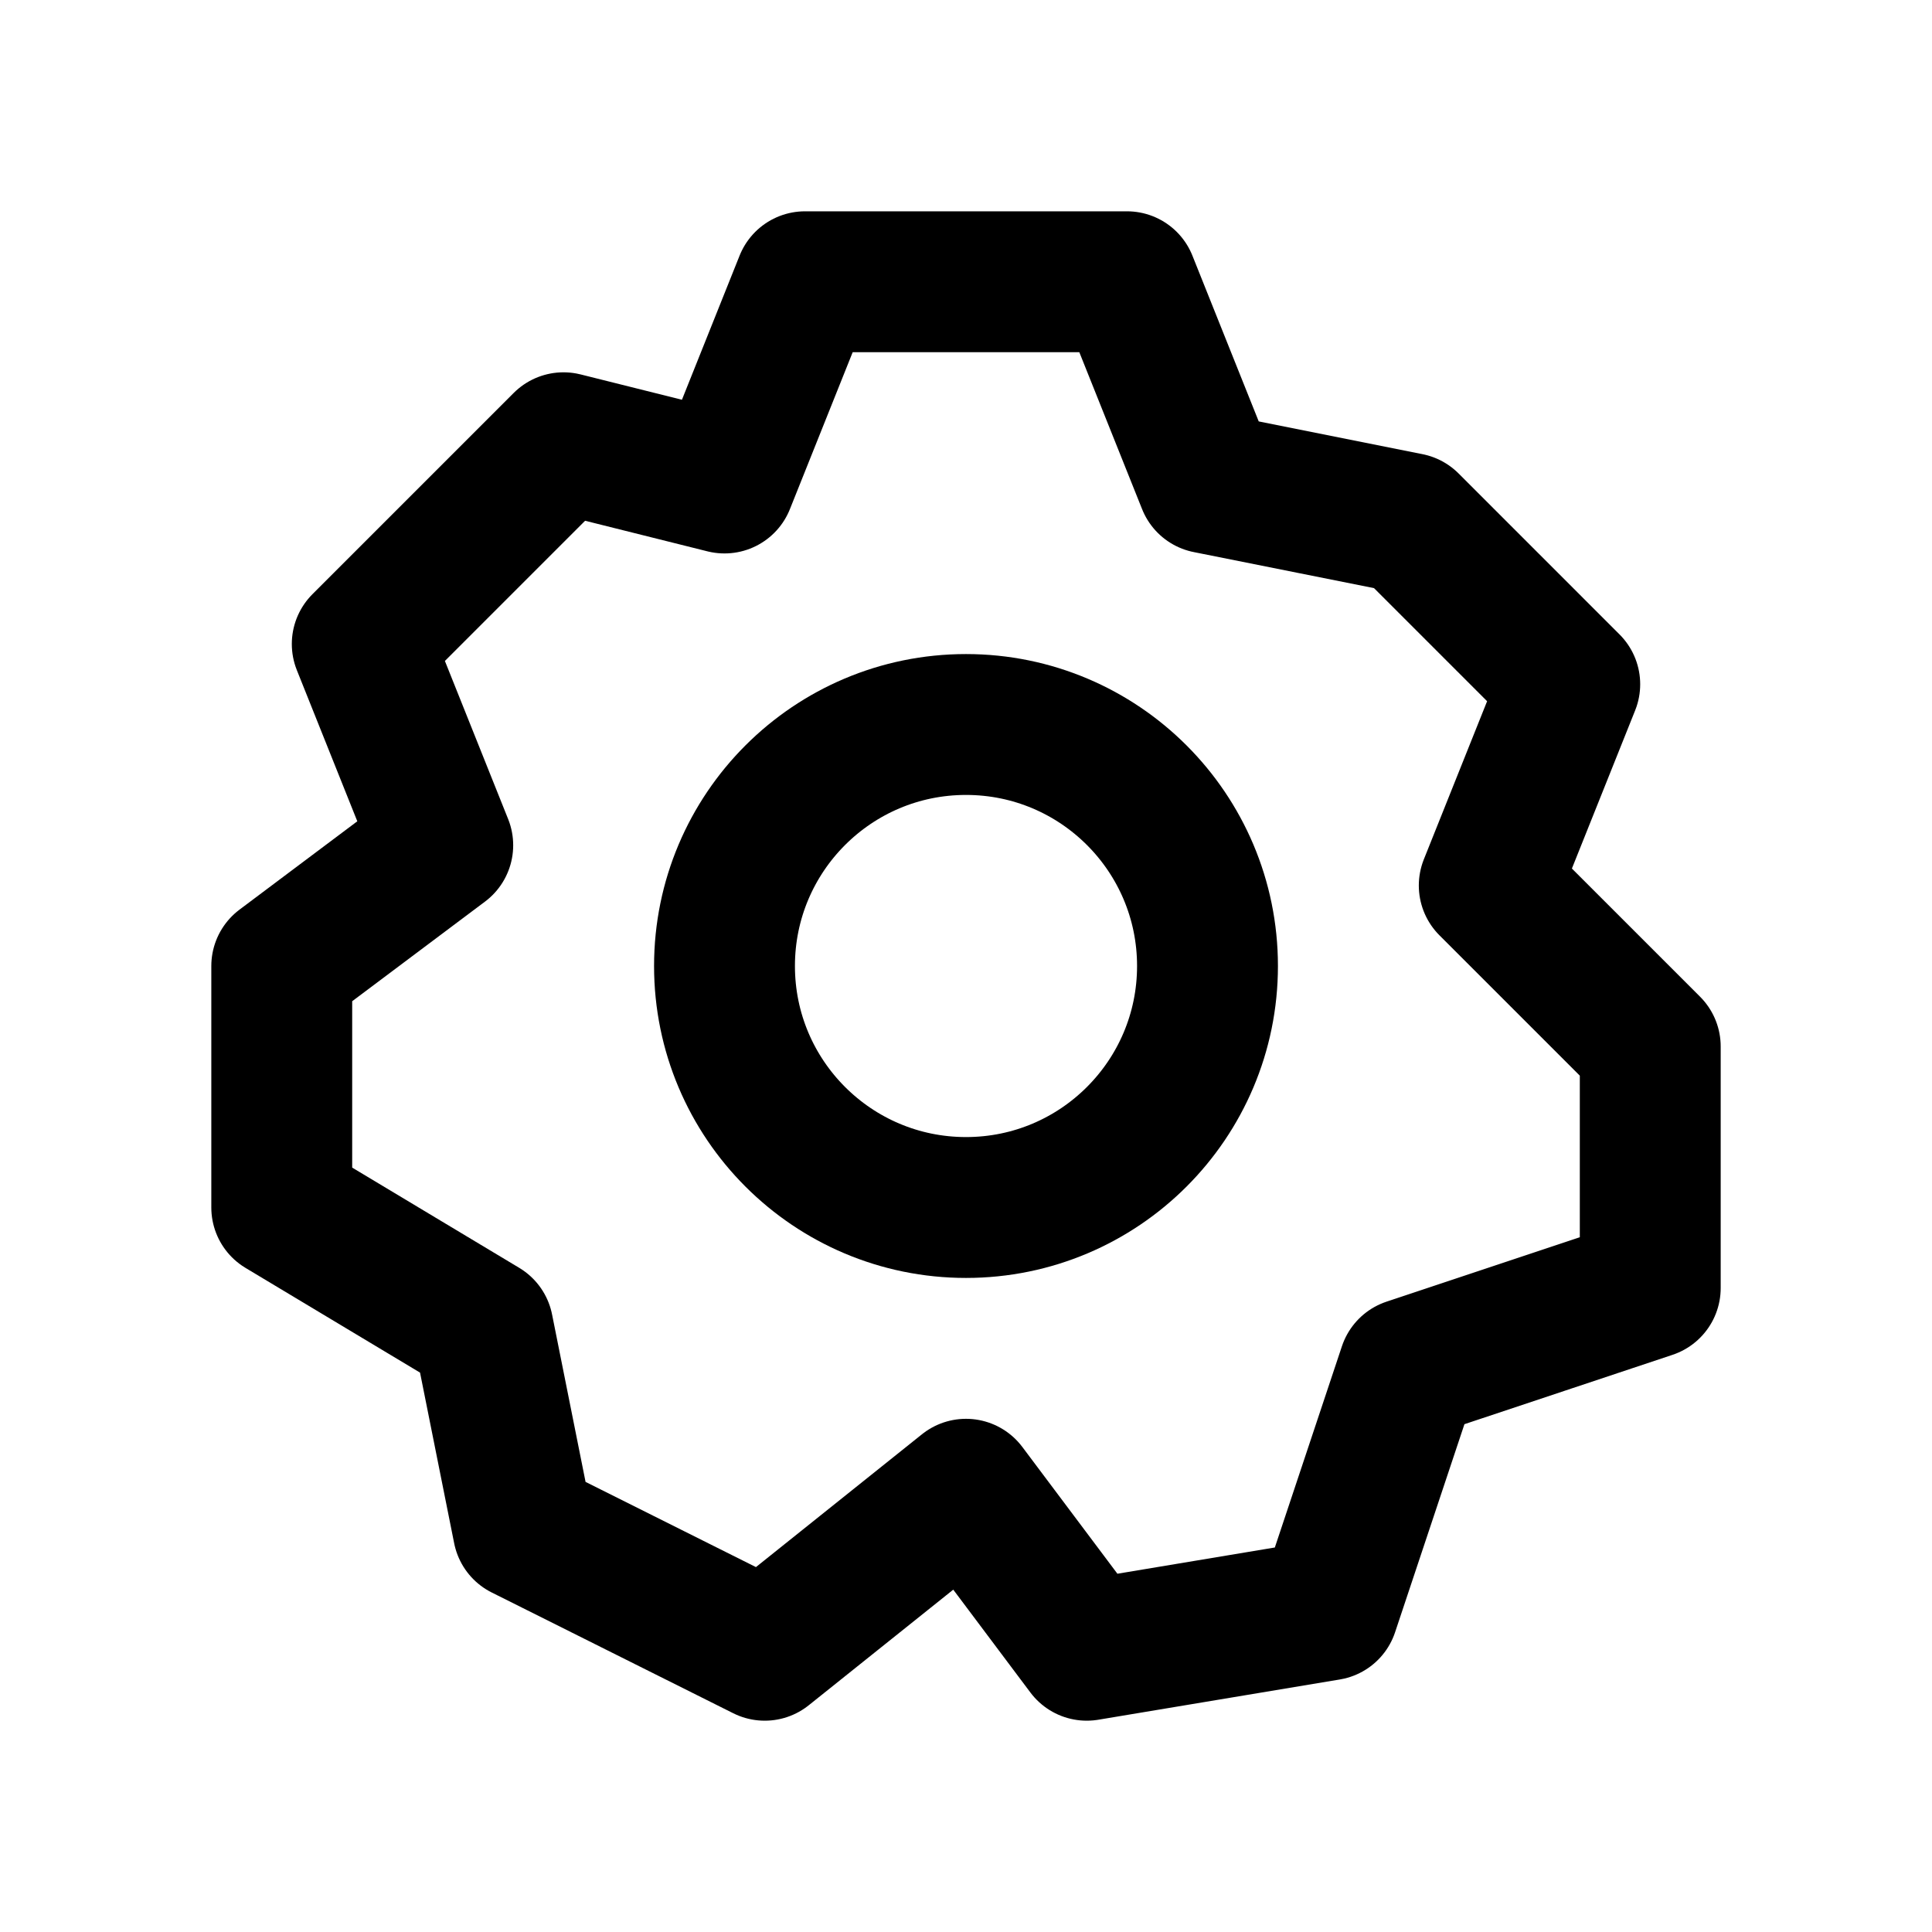
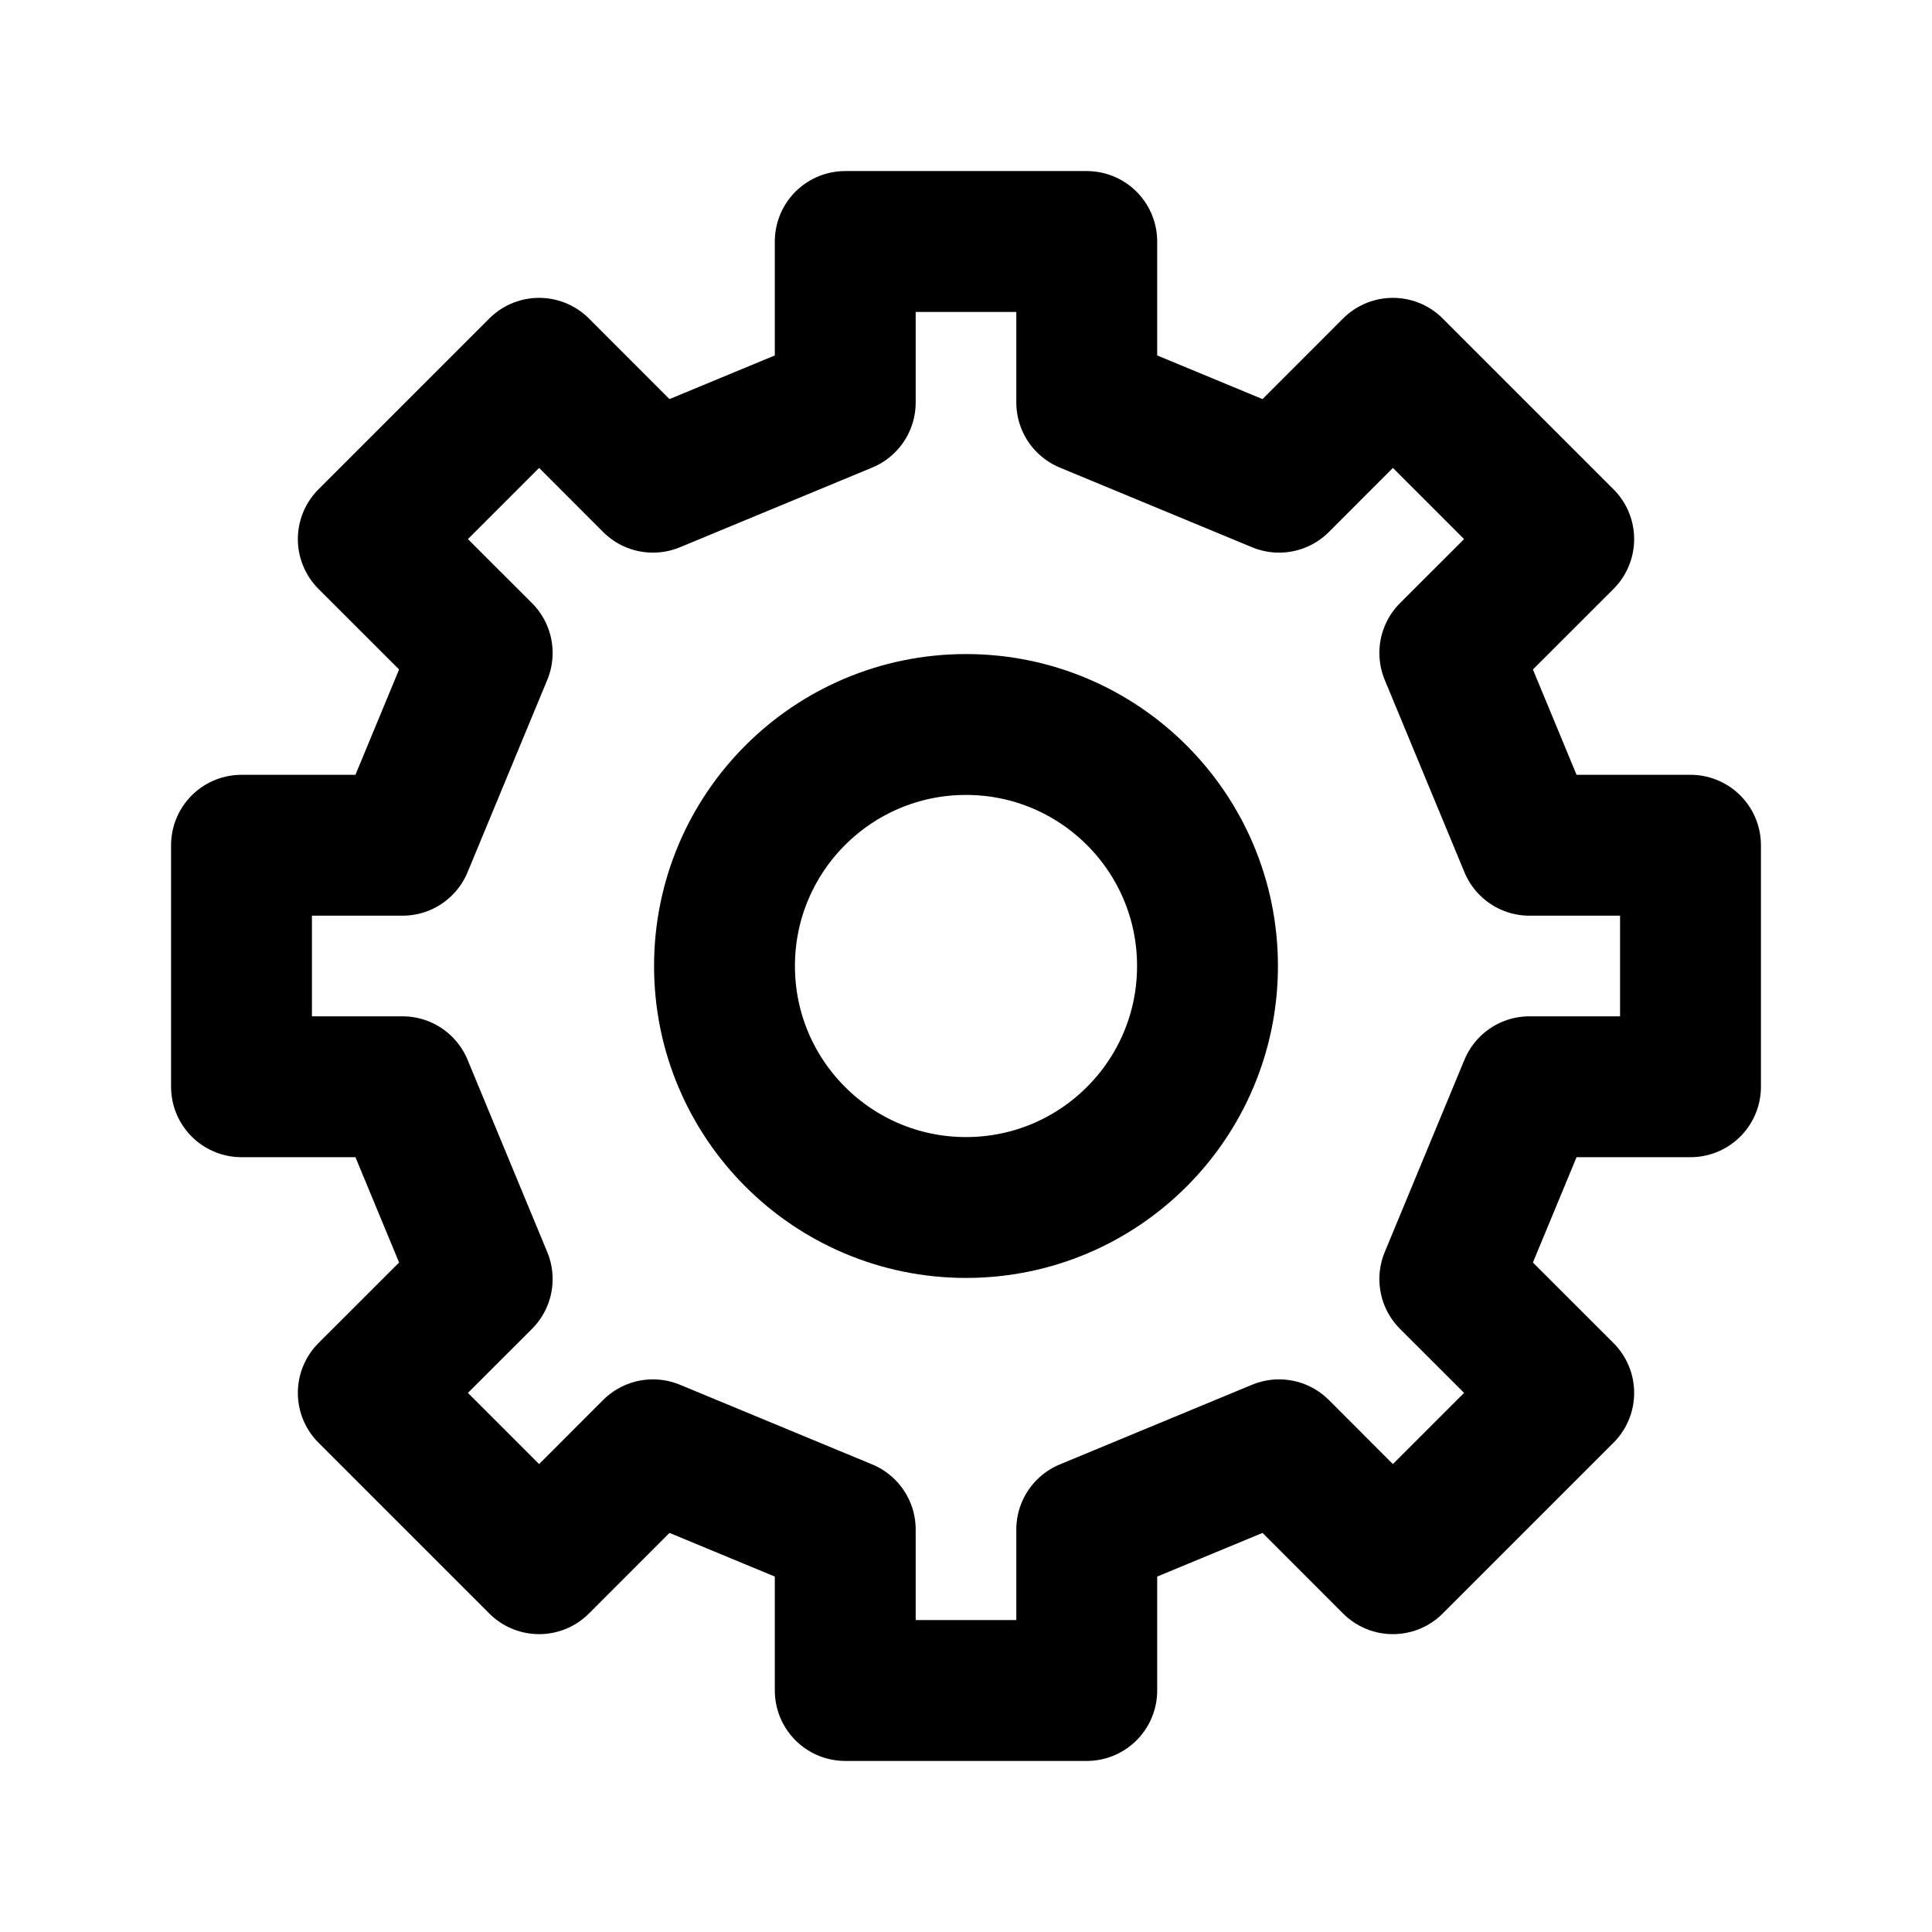
<svg xmlns="http://www.w3.org/2000/svg" viewBox="0 0 24 24" fill="none" stroke="currentColor" stroke-width="1.75" stroke-linecap="round" stroke-linejoin="round">
-   <path d="M10 3.5H14L15 6L17.5 6.5L19.5 8.5L18.5 11L20.5 13V16L17.5 17L16.5 20L13.5 20.5L12 18.5L9.5 20.5L6.5 19L6 16.5L3.5 15V12L5.5 10.5L4.5 8L7 5.5L9 6Z" />
+   <path d="M10.5 5L10.5 3L13.5 3L13.5 5L15.889 5.99L17.303 4.575L19.425 6.697L18.01 8.111L19 10.5L21 10.5L21 13.5L19 13.5L18.01 15.889L19.425 17.303L17.303 19.425L15.889 18.01L13.5 19L13.5 21L10.5 21L10.5 19L8.111 18.01L6.697 19.425L4.575 17.303L5.99 15.889L5 13.5L3 13.5L3 10.5L5 10.5L5.99 8.111L4.575 6.697L6.697 4.575L8.111 5.99Z" />
  <circle cx="12" cy="12" r="3" />
</svg>
